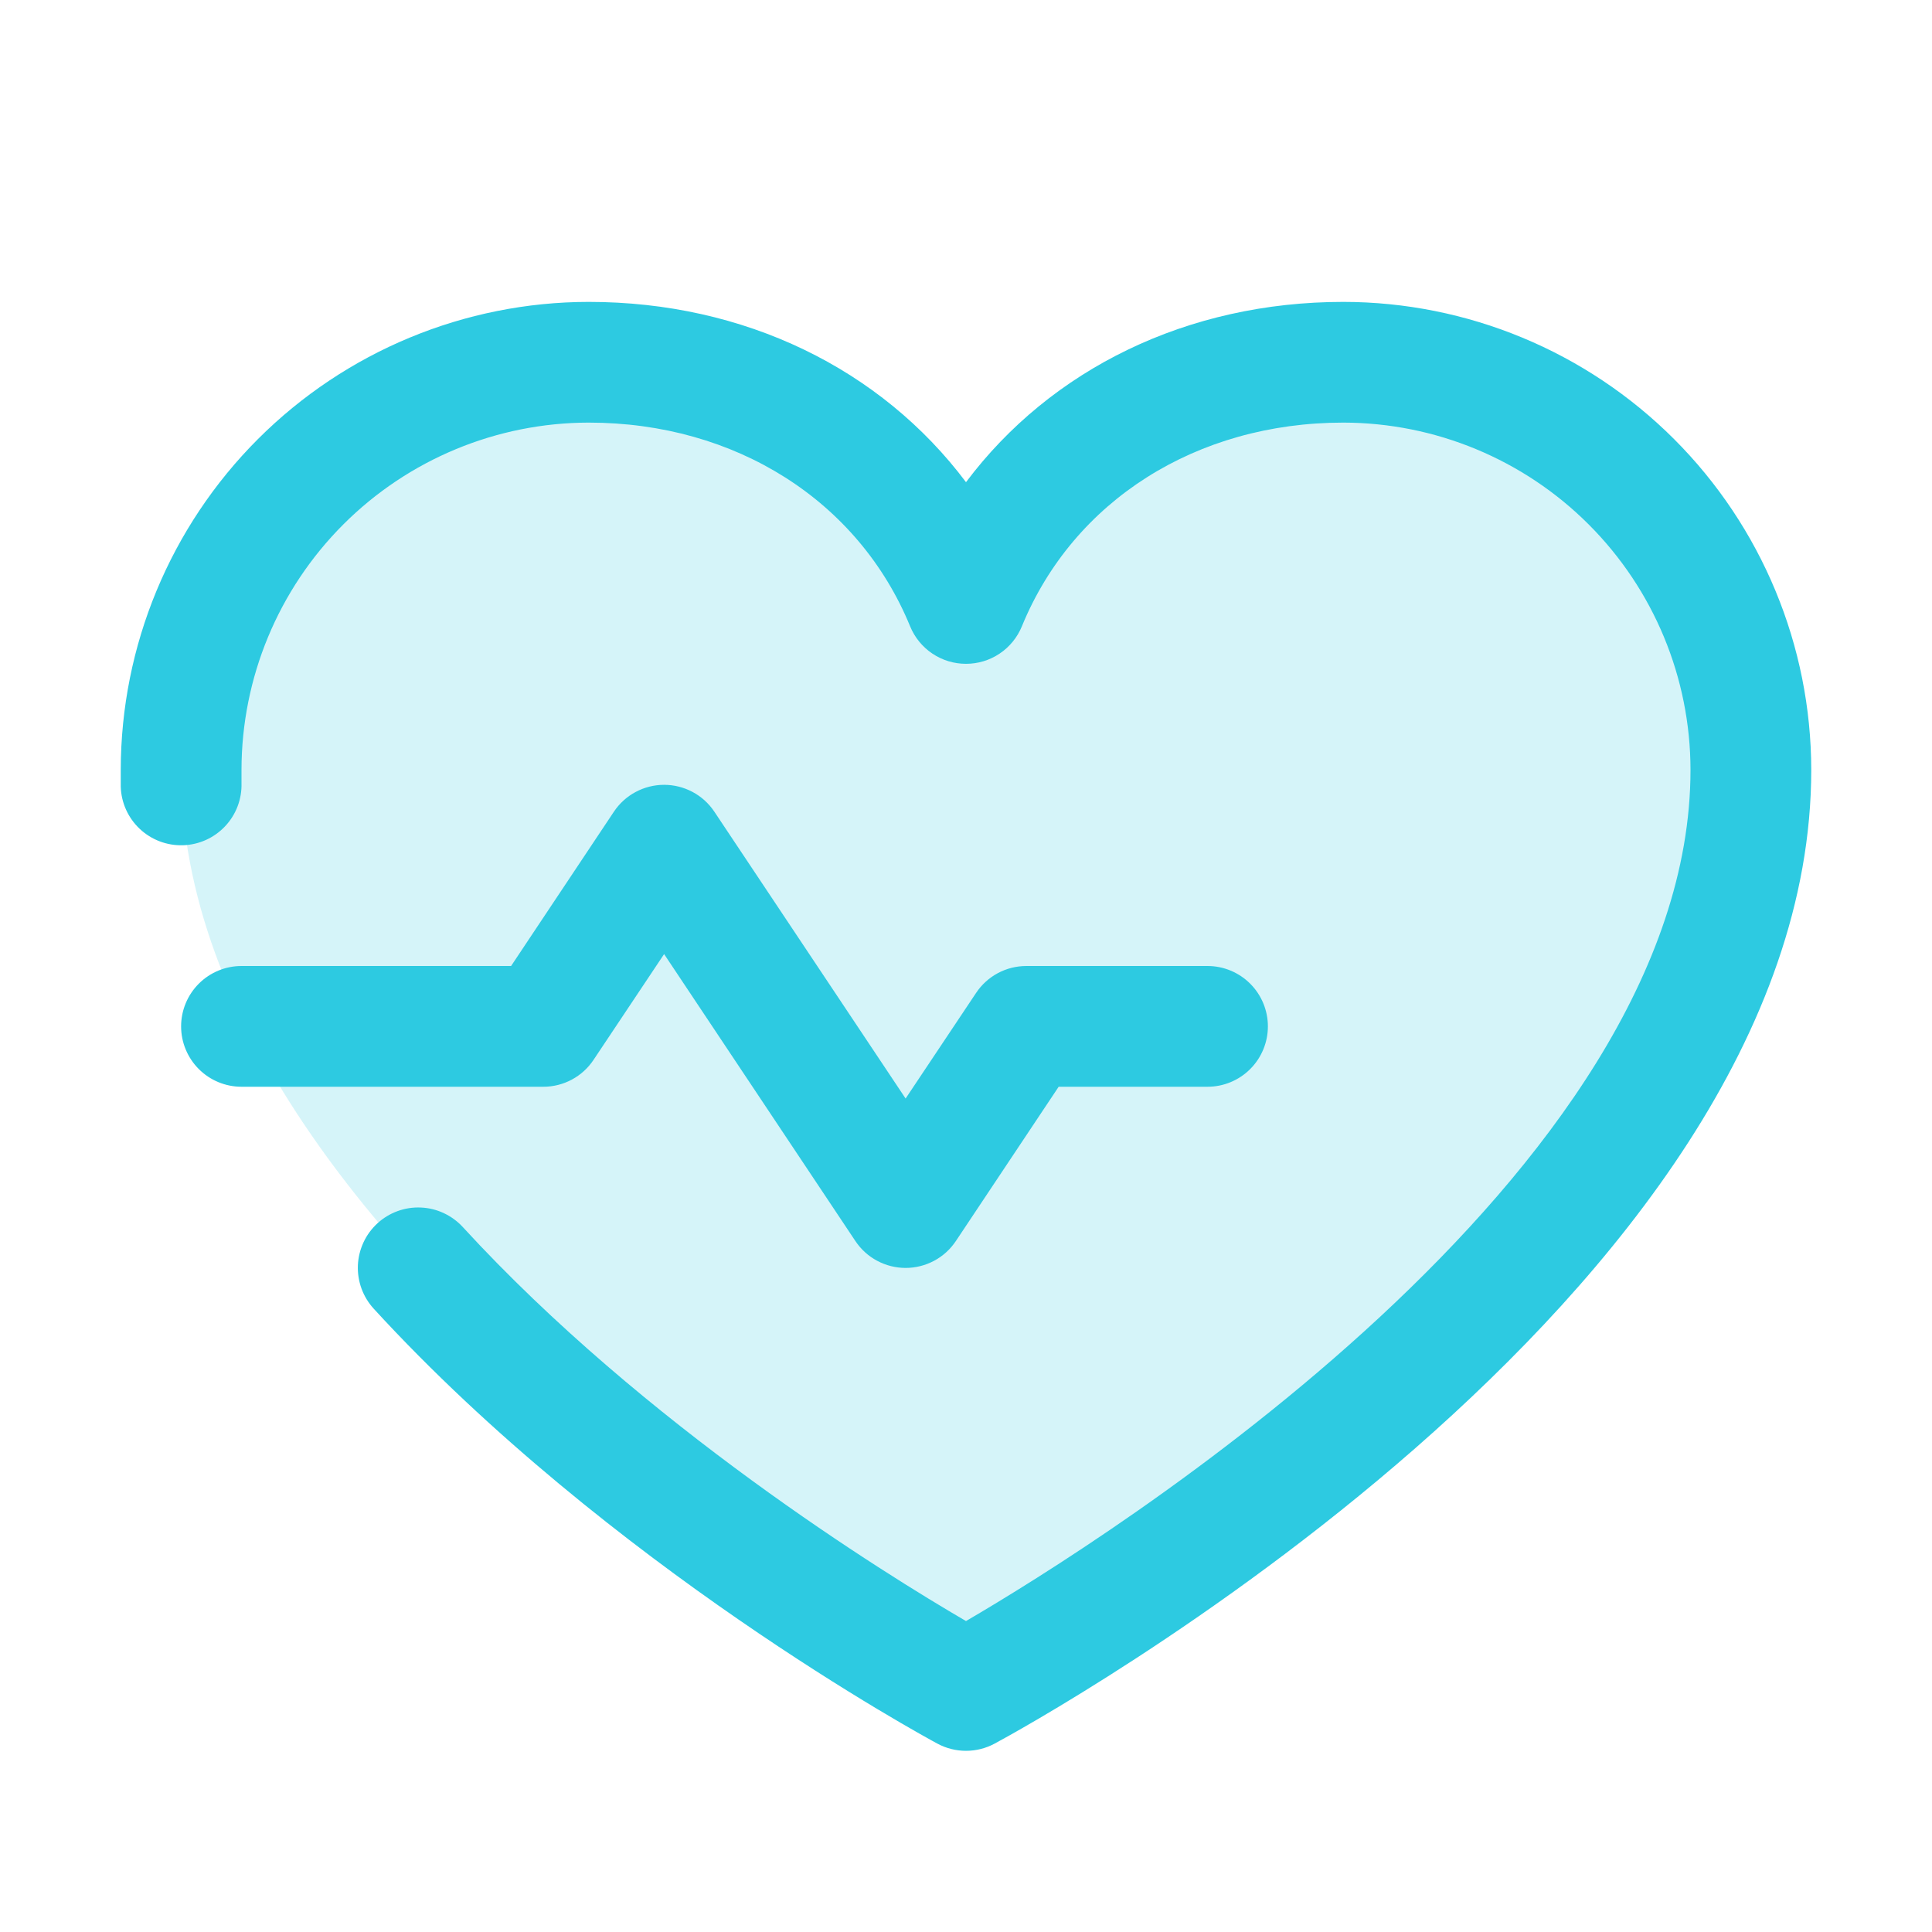
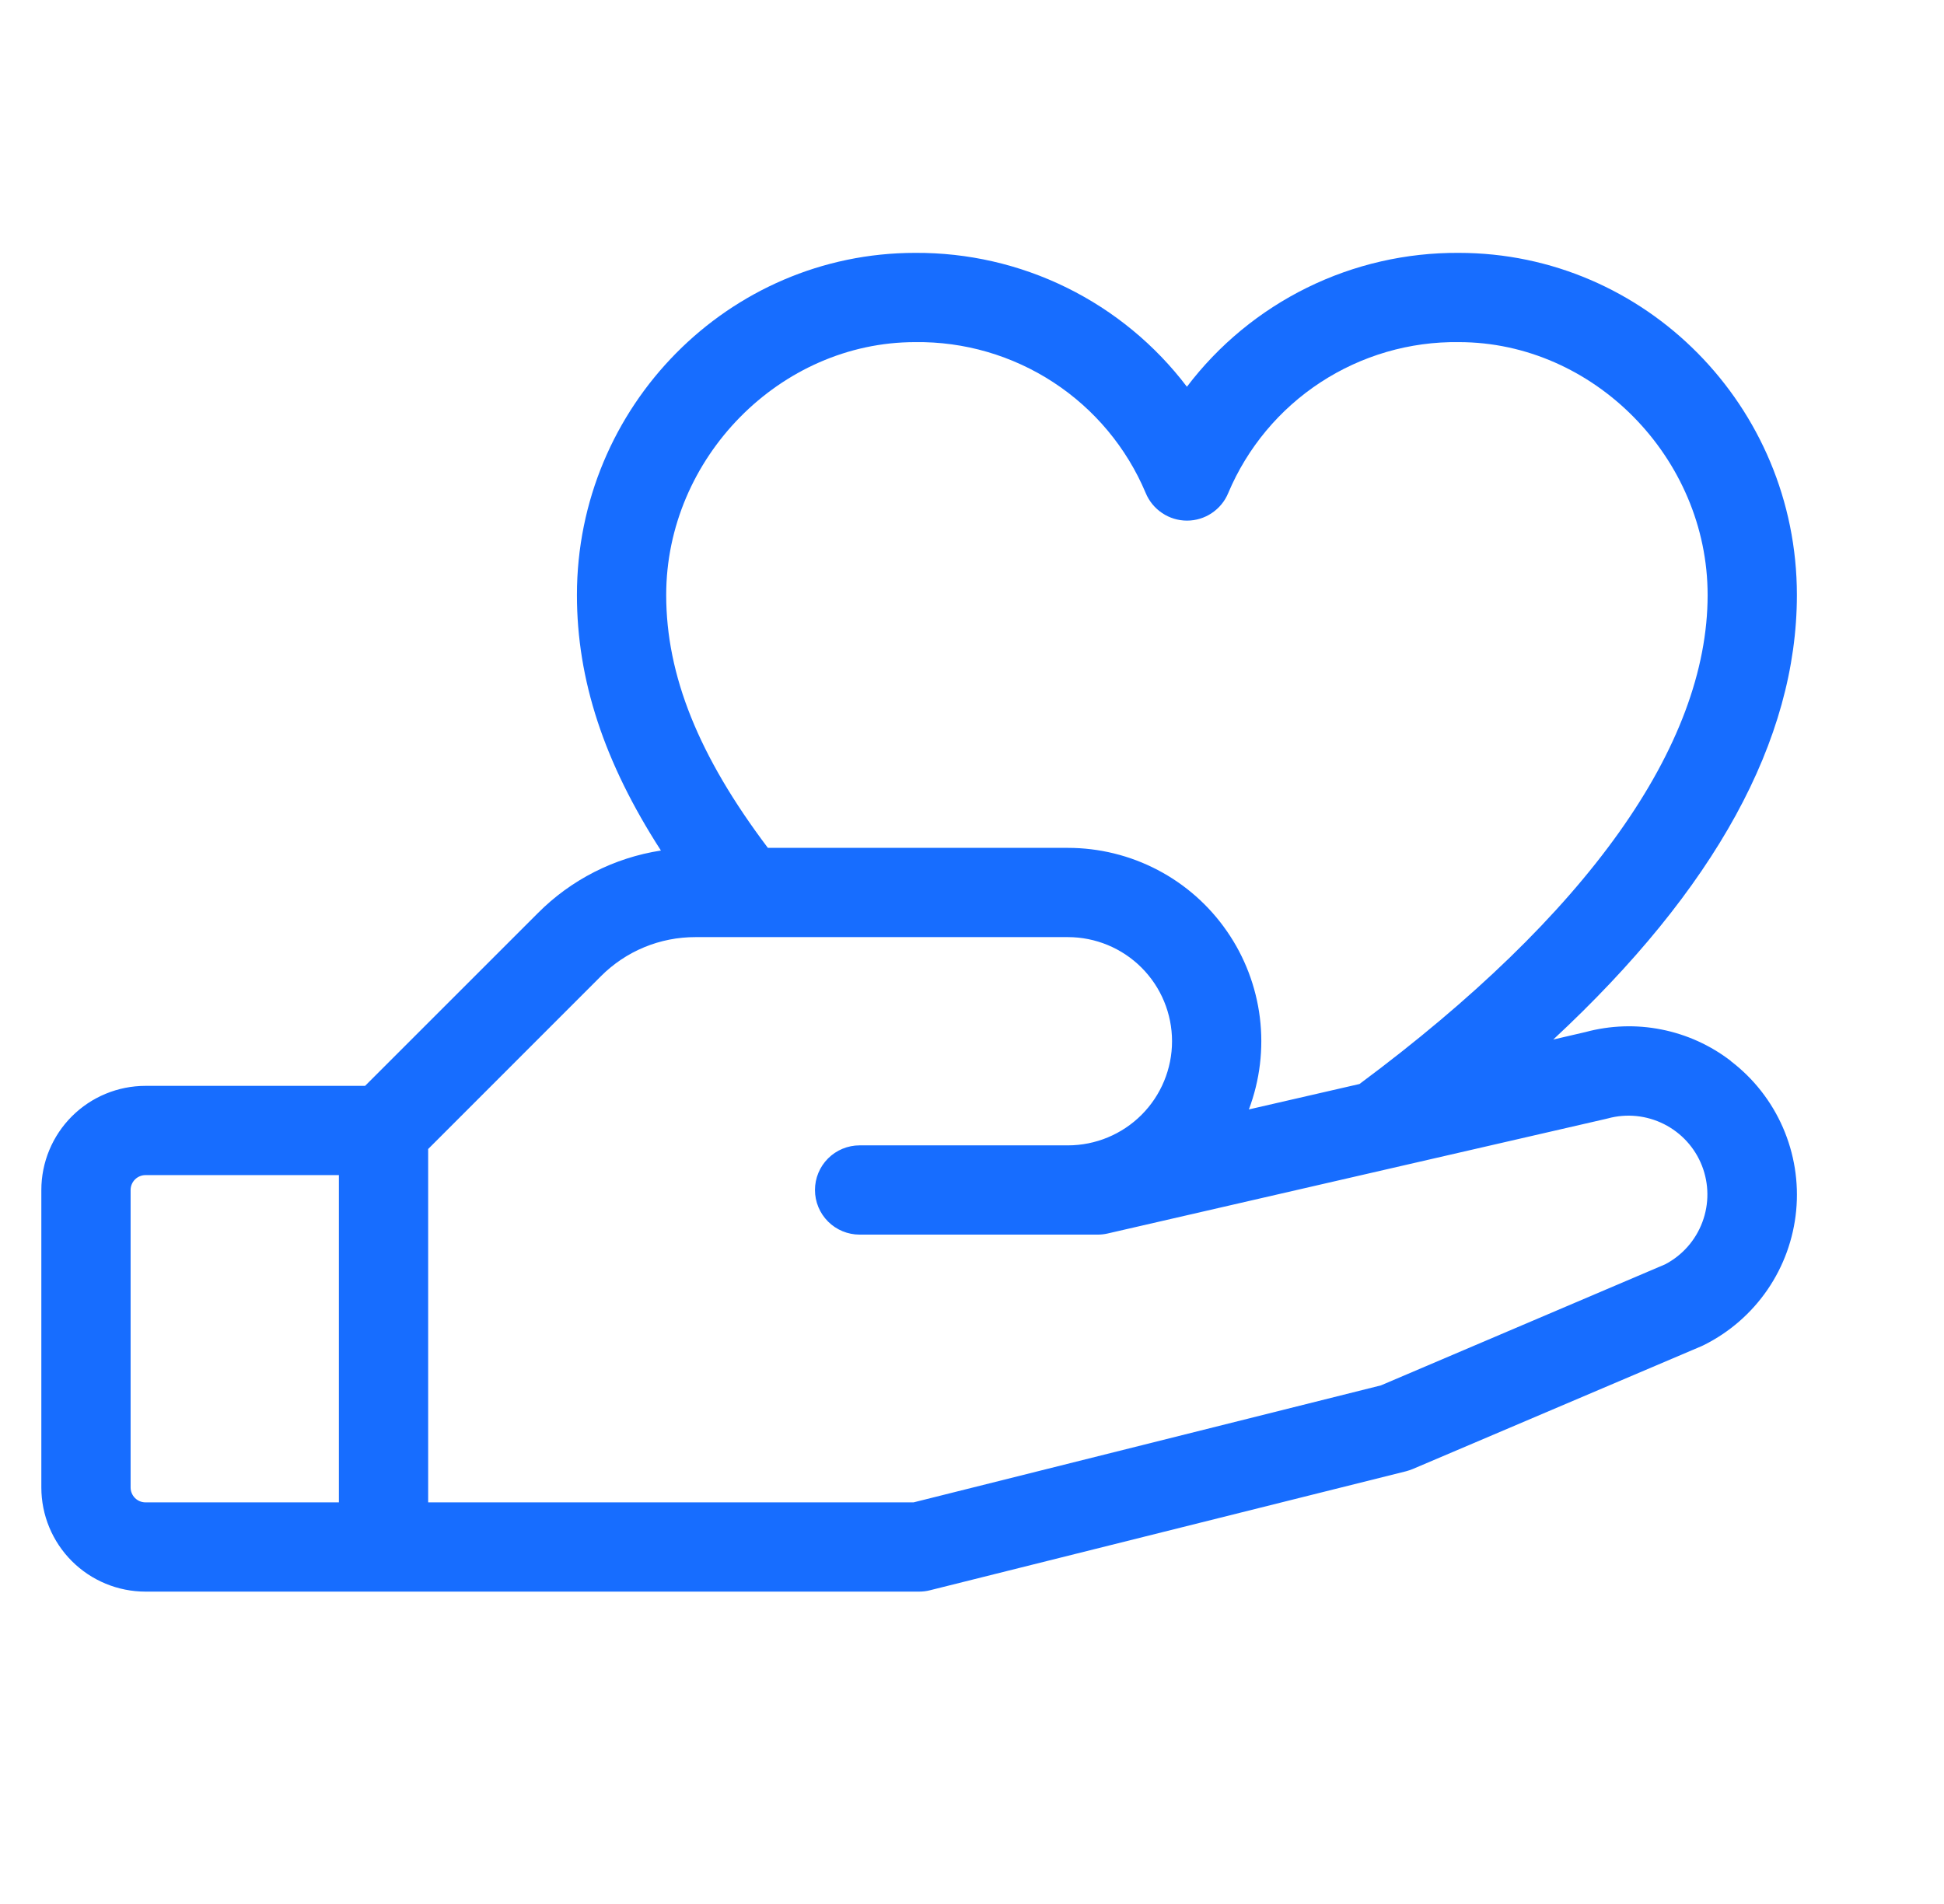
- <svg xmlns="http://www.w3.org/2000/svg" width="100%" height="100%" viewBox="0 0 54 54" fill="none">
-   <path opacity="0.2" d="M48.938 21.516C48.938 35.438 27 47.25 27 47.25C27 47.25 5.062 35.438 5.062 21.516C5.062 18.495 6.263 15.597 8.399 13.461C10.535 11.325 13.432 10.125 16.453 10.125C21.218 10.125 25.3 12.722 27 16.875C28.7 12.722 32.782 10.125 37.547 10.125C40.568 10.125 43.465 11.325 45.601 13.461C47.737 15.597 48.938 18.495 48.938 21.516Z" fill="#2DCAE1" />
-   <path d="M15.188 30.375H6.75C6.302 30.375 5.873 30.197 5.557 29.881C5.24 29.564 5.062 29.135 5.062 28.688C5.062 28.24 5.24 27.811 5.557 27.494C5.873 27.178 6.302 27 6.75 27H14.285L17.158 22.688C17.312 22.457 17.52 22.267 17.766 22.136C18.011 22.005 18.285 21.936 18.562 21.936C18.84 21.936 19.114 22.005 19.359 22.136C19.605 22.267 19.813 22.457 19.967 22.688L25.312 30.704L27.283 27.751C27.437 27.52 27.646 27.33 27.891 27.199C28.136 27.068 28.41 27 28.688 27H33.75C34.198 27 34.627 27.178 34.943 27.494C35.26 27.811 35.438 28.24 35.438 28.688C35.438 29.135 35.26 29.564 34.943 29.881C34.627 30.197 34.198 30.375 33.75 30.375H29.59L26.717 34.687C26.563 34.918 26.355 35.108 26.109 35.239C25.864 35.37 25.59 35.439 25.312 35.439C25.035 35.439 24.761 35.37 24.516 35.239C24.27 35.108 24.062 34.918 23.908 34.687L18.562 26.667L16.592 29.62C16.439 29.852 16.23 30.042 15.985 30.174C15.74 30.306 15.466 30.375 15.188 30.375ZM37.547 8.438C33.191 8.438 29.377 10.311 27 13.477C24.623 10.311 20.809 8.438 16.453 8.438C12.986 8.441 9.662 9.821 7.21 12.272C4.758 14.724 3.379 18.048 3.375 21.516C3.375 21.674 3.375 21.832 3.375 21.99C3.389 22.438 3.58 22.861 3.907 23.168C4.233 23.475 4.668 23.639 5.115 23.625C5.563 23.611 5.986 23.42 6.293 23.093C6.6 22.767 6.764 22.332 6.75 21.885C6.75 21.762 6.75 21.638 6.75 21.516C6.753 18.943 7.777 16.477 9.596 14.658C11.415 12.839 13.881 11.816 16.453 11.812C20.556 11.812 24 13.998 25.439 17.508C25.566 17.817 25.782 18.082 26.06 18.268C26.338 18.455 26.665 18.554 27 18.554C27.335 18.554 27.662 18.455 27.94 18.268C28.218 18.082 28.434 17.817 28.561 17.508C30 13.992 33.444 11.812 37.547 11.812C40.119 11.816 42.585 12.839 44.404 14.658C46.223 16.477 47.247 18.943 47.25 21.516C47.25 32.824 30.848 43.063 27 45.309C24.715 43.978 18.008 39.825 12.935 34.296C12.785 34.133 12.604 34.001 12.403 33.907C12.202 33.813 11.985 33.76 11.763 33.751C11.542 33.741 11.32 33.775 11.112 33.851C10.904 33.927 10.712 34.043 10.549 34.193C10.386 34.343 10.253 34.523 10.16 34.724C10.066 34.925 10.013 35.143 10.003 35.364C9.994 35.586 10.028 35.807 10.104 36.016C10.18 36.224 10.296 36.415 10.446 36.579C17.02 43.751 25.829 48.535 26.201 48.735C26.446 48.867 26.721 48.936 27 48.936C27.279 48.936 27.554 48.867 27.799 48.735C28.732 48.233 50.625 36.281 50.625 21.516C50.621 18.048 49.242 14.724 46.79 12.272C44.338 9.821 41.014 8.441 37.547 8.438Z" fill="#2DCAE1" />
+ <svg xmlns="http://www.w3.org/2000/svg" width="100%" height="100%" viewBox="0 0 49 48" fill="none">
+   <path d="M43.627 26.747C43.113 26.351 42.515 26.08 41.879 25.954C41.243 25.827 40.587 25.85 39.961 26.019L39.151 26.207C43.23 22.416 45.292 18.658 45.292 15C45.292 10.245 41.469 6.375 36.768 6.375C35.443 6.367 34.133 6.667 32.944 7.253C31.755 7.839 30.718 8.694 29.917 9.75C29.116 8.694 28.079 7.839 26.89 7.253C25.701 6.667 24.391 6.367 23.066 6.375C18.365 6.375 14.542 10.245 14.542 15C14.542 17.134 15.223 19.217 16.659 21.442C15.482 21.624 14.393 22.178 13.554 23.023L9.202 27.375H3.667C2.971 27.375 2.303 27.652 1.811 28.144C1.319 28.636 1.042 29.304 1.042 30V37.5C1.042 38.196 1.319 38.864 1.811 39.356C2.303 39.848 2.971 40.125 3.667 40.125H23.167C23.259 40.125 23.351 40.114 23.441 40.091L35.441 37.091C35.498 37.076 35.553 37.057 35.608 37.035L42.886 33.938L42.948 33.909C43.592 33.588 44.143 33.108 44.55 32.515C44.957 31.922 45.206 31.234 45.274 30.518C45.342 29.802 45.226 29.081 44.938 28.421C44.65 27.762 44.199 27.187 43.627 26.751V26.747ZM23.066 8.625C24.303 8.608 25.517 8.962 26.552 9.639C27.588 10.316 28.398 11.287 28.878 12.428C28.963 12.634 29.107 12.81 29.293 12.934C29.478 13.059 29.696 13.125 29.919 13.125C30.142 13.125 30.36 13.059 30.545 12.934C30.73 12.81 30.875 12.634 30.959 12.428C31.44 11.287 32.25 10.316 33.285 9.639C34.321 8.962 35.535 8.608 36.772 8.625C40.169 8.625 43.042 11.544 43.042 15C43.042 18.795 40.008 23.062 34.267 27.328L31.479 27.969C31.757 27.232 31.852 26.437 31.756 25.655C31.659 24.872 31.375 24.125 30.926 23.477C30.478 22.828 29.879 22.298 29.18 21.932C28.482 21.566 27.705 21.375 26.917 21.375H19.355C17.61 19.063 16.792 17.027 16.792 15C16.792 11.544 19.665 8.625 23.066 8.625ZM3.292 37.5V30C3.292 29.901 3.332 29.805 3.402 29.735C3.472 29.665 3.568 29.625 3.667 29.625H8.542V37.875H3.667C3.568 37.875 3.472 37.836 3.402 37.765C3.332 37.695 3.292 37.599 3.292 37.5ZM41.969 31.875L34.807 34.926L23.028 37.875H10.792V28.967L15.144 24.613C15.457 24.299 15.829 24.049 16.238 23.88C16.648 23.71 17.087 23.624 17.531 23.625H26.917C27.613 23.625 28.281 23.902 28.773 24.394C29.265 24.886 29.542 25.554 29.542 26.25C29.542 26.946 29.265 27.614 28.773 28.106C28.281 28.598 27.613 28.875 26.917 28.875H21.667C21.369 28.875 21.082 28.994 20.872 29.204C20.66 29.416 20.542 29.702 20.542 30C20.542 30.298 20.66 30.584 20.872 30.796C21.082 31.006 21.369 31.125 21.667 31.125H27.667C27.752 31.125 27.836 31.116 27.918 31.097L40.481 28.207L40.526 28.196C40.999 28.067 41.502 28.118 41.94 28.338C42.378 28.558 42.72 28.931 42.899 29.388C43.078 29.844 43.082 30.35 42.91 30.809C42.739 31.268 42.404 31.648 41.969 31.875Z" fill="#176DFF" />
</svg>
